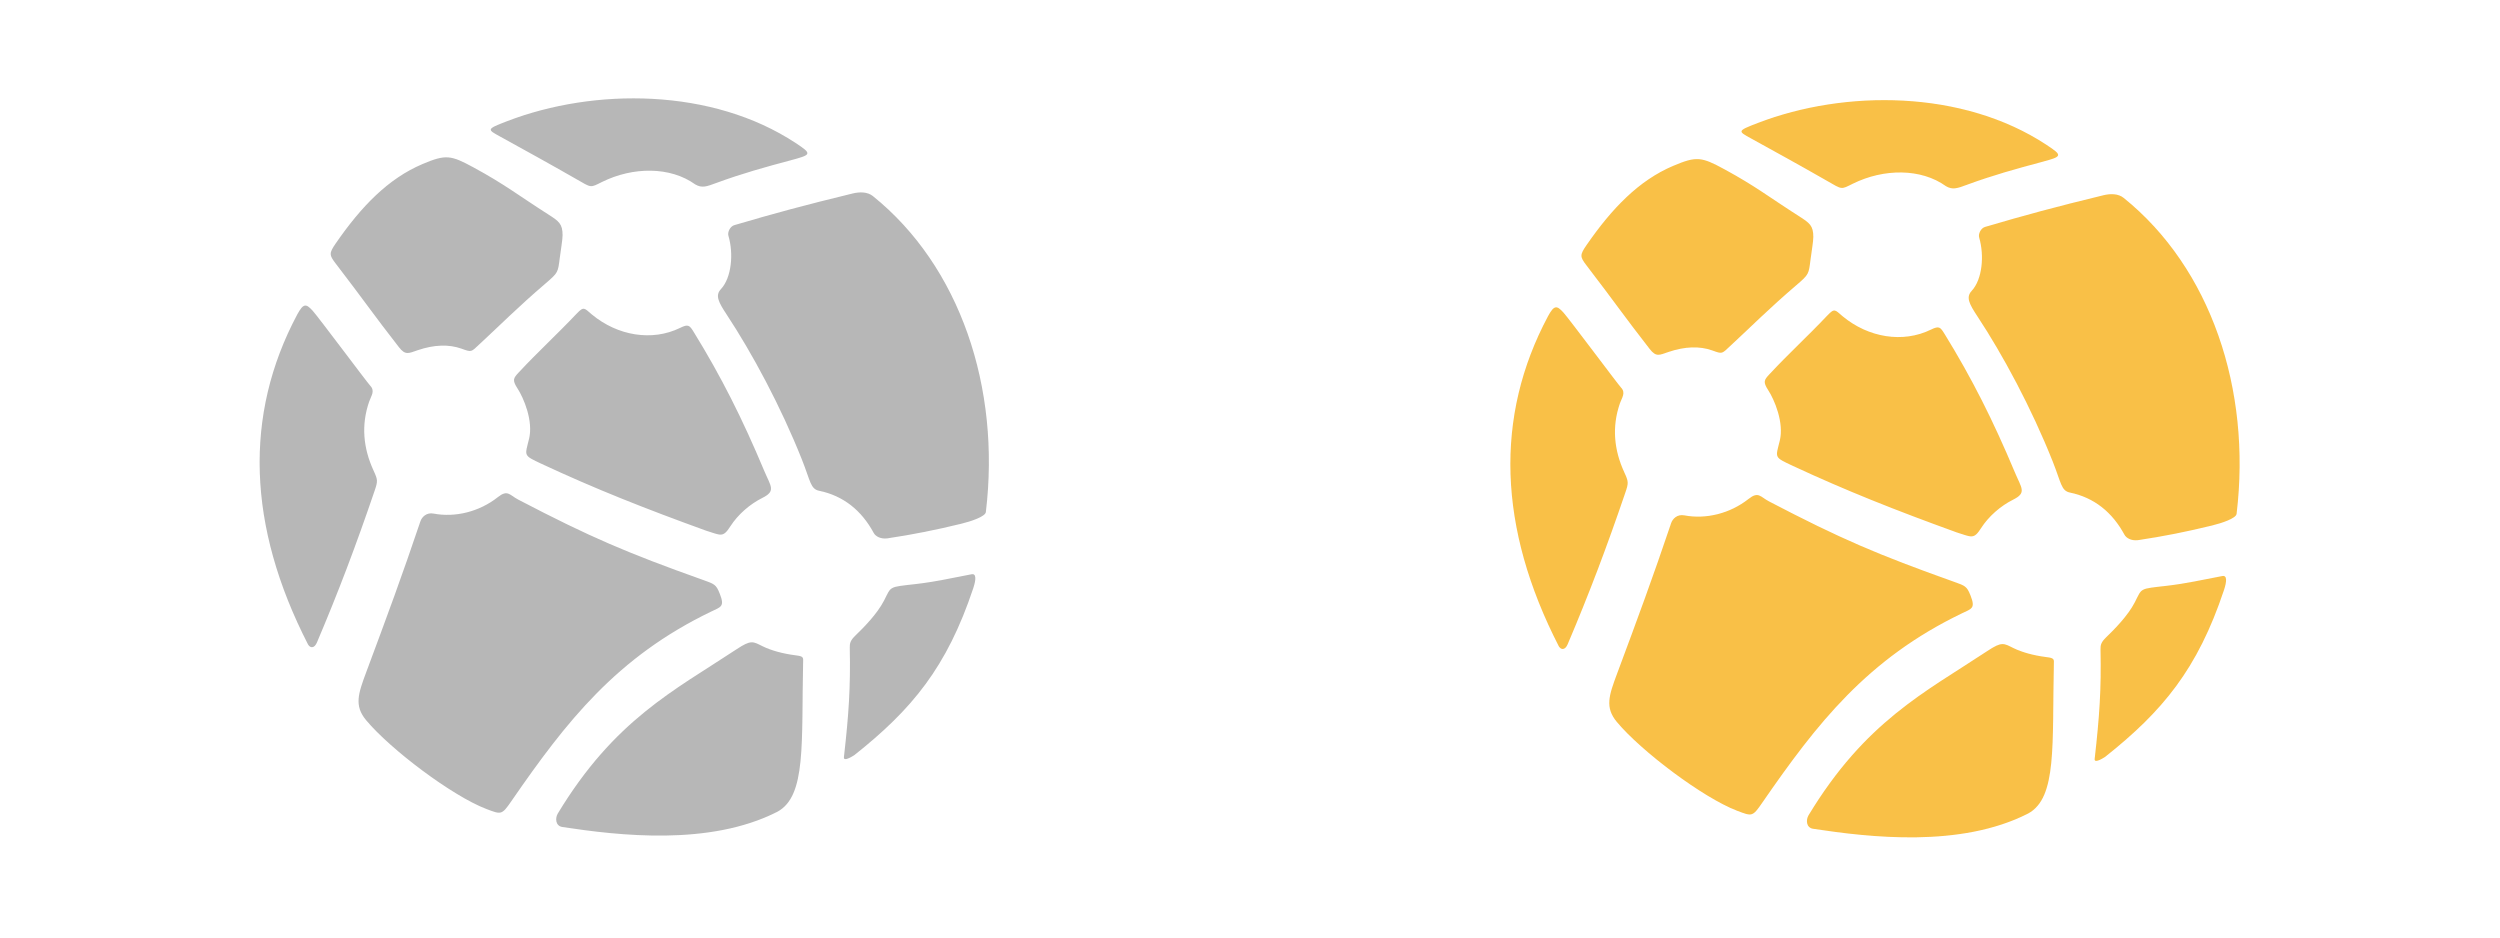
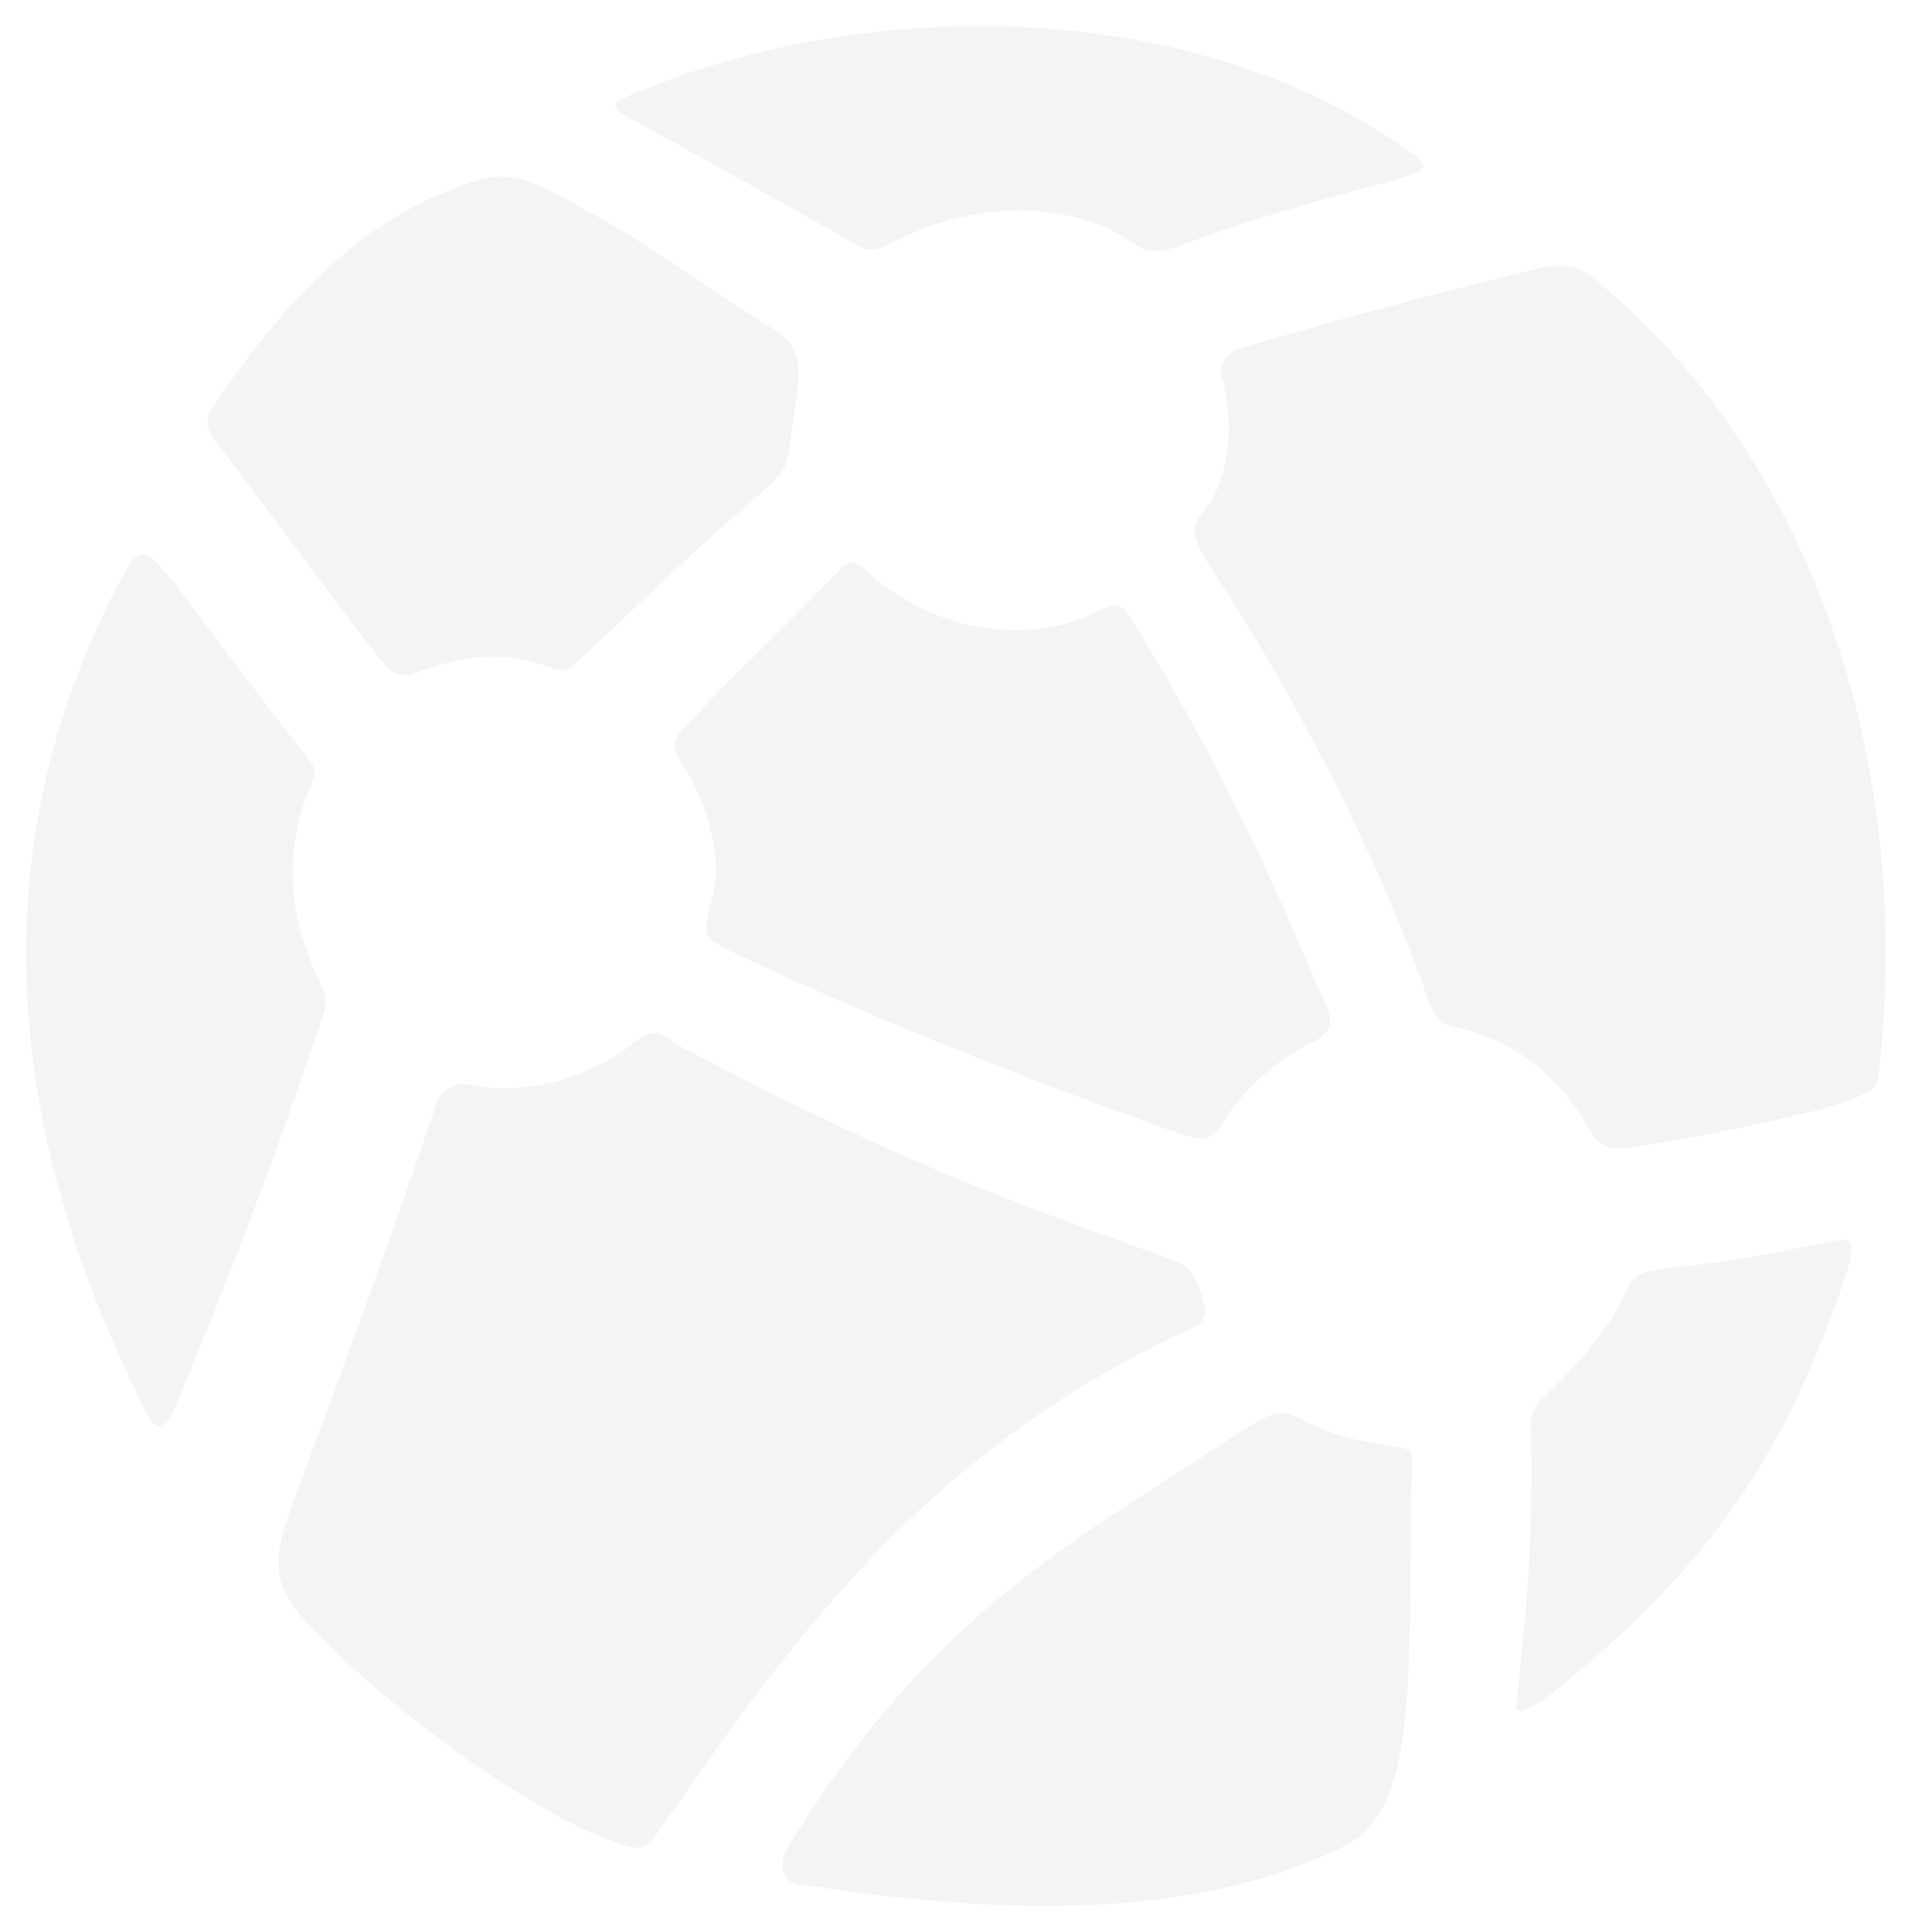
- <svg xmlns="http://www.w3.org/2000/svg" version="1.1" id="svg4284" viewBox="0 0 244.645 91.742" height="91.742" width="244.645">
+ <svg xmlns="http://www.w3.org/2000/svg" width="73.365" height="74.145" viewBox="0 0 73.365 74.145" id="svg4284" version="1.1">
  <defs id="defs4286" />
-   <g transform="translate(-173.1035,-356.2636)" id="layer1">
-     <g style="display:inline;opacity:0.97;fill:#b5b5b5;fill-opacity:1;stroke:none;stroke-width:20;stroke-miterlimit:4;stroke-dasharray:none;stroke-opacity:1" transform="matrix(0.1313268,0,0,0.1313268,282.6724,360.3946)" id="g5328">
-       <path d="m -418.708,574.783 c 42.331,-70 86.712,-91.671 133.236,-122.446 11.029,-7.296 12.185,-5.766 19.543,-2.166 6.302,3.083 15.043,5.487 24.113,6.631 3.967,0.5 6.021,0.872 5.967,3.287 -1.4,62.425 2.558,101.605 -19.268,113.364 -50.395,25.679 -117.961,17.737 -160.09,11.35 -5.509,-0.835 -5.367,-6.932 -3.5,-10.019 z m -53.176,-3.42 c -25.487,-9.722 -71.43,-44.36 -89.596,-66.132 -9.016,-10.806 -5.978,-19.644 0.058,-35.826 15.4,-41.288 26.966,-72.601 40.358,-112.372 1.119,-3.323 4.604,-6.796 9.833,-5.795 15.977,3.059 34.029,-1.292 47.886,-12.258 7.38,-5.84 8.705,-1.543 15.227,1.861 53.725,28.042 81.208,39.71 137.452,59.771 8.794,3.137 9.948,3.396 12.716,10.42 3.823,9.704 0.781,9.735 -6.649,13.322 -70.225,33.901 -107.641,81.672 -148.713,141.22 -7.138,10.349 -7.493,10.013 -18.571,5.788 z m 266.401,-38.603 c 3.626,-31.993 4.979,-51.949 4.368,-81.429 -0.071,-3.416 0.33,-5.502 4.286,-9.31 5.892,-5.671 16.142,-15.987 21.257,-25.975 5.609,-10.953 3.095,-9.924 23.955,-12.337 13.971,-1.616 25.956,-4.322 41.272,-7.254 3.598,-0.689 3.413,3.903 1.202,10.528 -19.603,58.748 -45.636,90.223 -88.554,124.235 -5.402,3.426 -8.049,3.872 -7.785,1.542 z m -399.286,-83.959 c -45.297,-88.27 -47.93,-171.081 -8.083,-245.882 4.567,-8.37 6.48,-8.357 11.484,-2.869 4.126,4.525 40.725,53.616 42.93,55.922 3.767,3.937 0.656,7.629 -0.785,11.776 -6.083,17.507 -4.457,34.809 3.345,51.636 3.111,6.71 3.106,7.793 0.772,14.652 -13.917,40.892 -27.202,75.962 -43.09,113.316 -1.788,4.204 -4.745,4.451 -6.573,1.448 z m 431.598,-79.082 c -5.181,0.614 -8.808,-1.65 -10.116,-4.073 -9.041,-16.752 -22.594,-27.662 -40.575,-31.379 -6.619,-1.368 -6.426,-6.96 -12.916,-23.286 -15.808,-39.762 -37.103,-79.311 -56.036,-108.002 -6.126,-9.284 -8.743,-14.248 -4.315,-19 8.01,-8.597 9.507,-26.537 5.598,-39.71 -0.855,-2.881 1.41,-7.079 4.293,-7.929 30.107,-8.879 52.625,-14.954 88.3,-23.632 5.335,-1.298 11.099,-1.233 15.036,1.936 64.926,52.257 95.332,142.752 84.189,235.431 -0.321,3.39 -10.993,6.951 -18.266,8.722 -18.829,4.587 -35.468,7.965 -55.193,10.921 z m -134.97,-5.727 c -45.658,-16.524 -82.931,-31.298 -122.495,-49.744 -14.14,-6.592 -12.566,-5.825 -9.433,-18.845 3.184,-13.233 -4.042,-30.346 -8.565,-37.284 -4.195,-6.435 -3.117,-7.807 0.843,-12.059 14.774,-15.862 27.63,-27.395 43.126,-43.754 5.555,-5.865 5.77,-4.069 11.443,0.629 19.068,15.789 44.752,20.176 65.697,9.922 6.224,-3.047 7.029,-1.962 10.369,3.462 20.257,32.899 36.001,64.177 52.333,103.131 4.802,11.452 8.91,14.967 -1.4,20.094 -9.345,4.647 -18.28,12.456 -23.858,21.171 -5.587,8.728 -7.031,6.683 -18.059,3.277 z M -584.082,165.051 c -4.977,-6.492 -5.182,-7.726 -10e-4,-15.23 18.879,-27.347 38.981,-48.18 64.574,-59.022 17.37,-7.359 21.099,-6.697 37.943,2.443 23.586,12.798 33.346,20.762 55.917,35.161 7.846,5.006 10.522,6.998 10.533,15.369 0.004,3.3 -1.373,11.407 -2.109,17.105 -1.365,10.566 -1.034,10.719 -10.53,18.845 -20.825,17.819 -33.662,30.883 -48.994,45.044 -6.713,6.233 -5.855,6.399 -13.861,3.53 -9.103,-3.261 -20.272,-2.949 -32.34,1.171 -7.079,2.417 -9.256,3.976 -14.14,-2.251 -19.258,-24.714 -25.435,-34.046 -46.991,-62.164 z m 178.972,-63.178 c -20.034,-11.483 -37.599,-21.122 -56.481,-31.535 -9.78,-5.393 -10.524,-5.475 5.171,-11.505 64.839,-24.91 152.617,-24.824 214.989,16.279 12.559,8.277 11.976,8.686 -4.362,13.051 -18.324,4.895 -35.707,9.714 -54.452,16.605 -7.463,2.743 -10.92,4.186 -16.069,1.167 -18.556,-13.359 -46.32,-13.217 -69.379,-1.811 -9.067,4.485 -7.628,4.507 -19.418,-2.251 z" id="path3776" style="fill:#b5b5b5;fill-opacity:1;stroke:none" />
-       <path d="" id="path3774" style="fill:#b5b5b5;fill-opacity:1" />
-       <path d="" id="path3770" style="fill:#b5b5b5;fill-opacity:1" />
-       <path d="m 513.28,576.105 c 42.331,-70 86.712,-91.671 133.236,-122.446 11.029,-7.296 12.185,-5.766 19.543,-2.166 6.302,3.083 15.043,5.487 24.113,6.631 3.967,0.5 6.021,0.872 5.967,3.287 -1.4,62.425 2.558,101.605 -19.268,113.364 -50.395,25.679 -117.961,17.737 -160.09,11.35 -5.509,-0.835 -5.367,-6.932 -3.5,-10.019 z m -53.176,-3.42 c -25.487,-9.722 -71.43,-44.36 -89.596,-66.132 -9.016,-10.806 -5.978,-19.644 0.058,-35.826 15.4,-41.288 26.966,-72.601 40.358,-112.372 1.119,-3.323 4.604,-6.796 9.833,-5.795 15.977,3.059 34.029,-1.292 47.886,-12.258 7.38,-5.84 8.705,-1.543 15.227,1.861 53.725,28.042 81.208,39.71 137.452,59.771 8.794,3.137 9.948,3.396 12.716,10.42 3.823,9.704 0.781,9.735 -6.649,13.322 -70.225,33.901 -107.641,81.672 -148.713,141.22 -7.138,10.349 -7.493,10.013 -18.571,5.788 z m 266.401,-38.603 c 3.626,-31.993 4.979,-51.949 4.368,-81.429 -0.071,-3.416 0.33,-5.502 4.286,-9.31 5.892,-5.671 16.142,-15.987 21.257,-25.975 5.609,-10.953 3.095,-9.924 23.955,-12.337 13.971,-1.616 25.956,-4.322 41.272,-7.254 3.598,-0.689 3.413,3.903 1.202,10.528 -19.603,58.748 -45.636,90.223 -88.554,124.235 -5.402,3.426 -8.049,3.872 -7.785,1.542 z m -399.286,-83.959 c -45.297,-88.27 -47.93,-171.081 -8.083,-245.882 4.567,-8.37 6.48,-8.357 11.484,-2.869 4.126,4.525 40.725,53.616 42.93,55.922 3.767,3.937 0.656,7.629 -0.785,11.776 -6.083,17.507 -4.457,34.809 3.345,51.636 3.111,6.71 3.106,7.793 0.772,14.652 -13.917,40.892 -27.202,75.962 -43.09,113.316 -1.788,4.204 -4.745,4.451 -6.573,1.448 z m 431.598,-79.082 c -5.181,0.614 -8.808,-1.65 -10.116,-4.073 -9.041,-16.752 -22.594,-27.662 -40.575,-31.379 -6.619,-1.368 -6.426,-6.96 -12.916,-23.286 -15.808,-39.762 -37.103,-79.311 -56.036,-108.002 -6.126,-9.284 -8.743,-14.248 -4.315,-19 8.01,-8.597 9.507,-26.537 5.598,-39.71 -0.855,-2.881 1.41,-7.079 4.293,-7.929 30.107,-8.879 52.625,-14.954 88.3,-23.632 5.335,-1.298 11.099,-1.233 15.036,1.936 64.926,52.257 95.332,142.752 84.189,235.431 -0.321,3.39 -10.993,6.951 -18.266,8.722 -18.829,4.587 -35.468,7.965 -55.193,10.921 z m -134.97,-5.727 c -45.658,-16.524 -82.931,-31.298 -122.495,-49.744 -14.14,-6.592 -12.566,-5.825 -9.433,-18.845 3.184,-13.233 -4.042,-30.346 -8.565,-37.284 -4.195,-6.435 -3.117,-7.807 0.843,-12.059 14.774,-15.862 27.63,-27.395 43.126,-43.754 5.555,-5.865 5.77,-4.069 11.443,0.629 19.068,15.789 44.752,20.176 65.697,9.922 6.224,-3.047 7.029,-1.962 10.369,3.462 20.257,32.899 36.001,64.177 52.333,103.131 4.802,11.453 8.91,14.967 -1.4,20.094 -9.345,4.647 -18.28,12.456 -23.858,21.171 -5.587,8.728 -7.031,6.683 -18.059,3.277 z M 347.907,166.372 c -4.977,-6.492 -5.182,-7.726 -10e-4,-15.23 18.879,-27.347 38.981,-48.18 64.574,-59.022 17.37,-7.359 21.099,-6.697 37.943,2.443 23.586,12.798 33.346,20.762 55.917,35.161 7.846,5.006 10.522,6.998 10.533,15.369 0.004,3.3 -1.373,11.407 -2.109,17.105 -1.365,10.566 -1.034,10.719 -10.53,18.845 -20.825,17.819 -33.662,30.883 -48.994,45.044 -6.713,6.233 -5.855,6.399 -13.861,3.53 -9.103,-3.261 -20.272,-2.949 -32.34,1.171 -7.079,2.417 -9.256,3.976 -14.14,-2.251 -19.258,-24.714 -25.435,-34.046 -46.991,-62.164 z M 526.878,103.195 C 506.844,91.712 489.28,82.072 470.397,71.66 c -9.78,-5.393 -10.524,-5.475 5.171,-11.505 64.839,-24.91 152.617,-24.824 214.989,16.279 12.559,8.277 11.976,8.687 -4.362,13.051 -18.324,4.895 -35.707,9.714 -54.452,16.605 -7.463,2.743 -10.92,4.186 -16.069,1.167 -18.556,-13.359 -46.32,-13.217 -69.379,-1.811 -9.067,4.485 -7.628,4.507 -19.418,-2.251 z" id="path3776-6" style="display:inline;opacity:0.97;fill:#f9bc3d;fill-opacity:1;stroke:none;stroke-width:20;stroke-miterlimit:4;stroke-dasharray:none;stroke-opacity:1" />
+   <g id="layer1" transform="translate(-197.5096,-364.8884)">
+     <g id="g5328" transform="matrix(0.1313268,0,0,0.1313268,282.6724,360.3946)" style="display:inline;opacity:0.97;fill:#b5b5b5;fill-opacity:1;stroke:none;stroke-width:20;stroke-miterlimit:4;stroke-dasharray:none;stroke-opacity:1">
+       <path style="fill:#f4f4f4;fill-opacity:1;stroke:none" id="path3776" d="m -418.708,574.783 c 42.331,-70 86.712,-91.671 133.236,-122.446 11.029,-7.296 12.185,-5.766 19.543,-2.166 6.302,3.083 15.043,5.487 24.113,6.631 3.967,0.5 6.021,0.872 5.967,3.287 -1.4,62.425 2.558,101.605 -19.268,113.364 -50.395,25.679 -117.961,17.737 -160.09,11.35 -5.509,-0.835 -5.367,-6.932 -3.5,-10.019 z m -53.176,-3.42 c -25.487,-9.722 -71.43,-44.36 -89.596,-66.132 -9.016,-10.806 -5.978,-19.644 0.058,-35.826 15.4,-41.288 26.966,-72.601 40.358,-112.372 1.119,-3.323 4.604,-6.796 9.833,-5.795 15.977,3.059 34.029,-1.292 47.886,-12.258 7.38,-5.84 8.705,-1.543 15.227,1.861 53.725,28.042 81.208,39.71 137.452,59.771 8.794,3.137 9.948,3.396 12.716,10.42 3.823,9.704 0.781,9.735 -6.649,13.322 -70.225,33.901 -107.641,81.672 -148.713,141.22 -7.138,10.349 -7.493,10.013 -18.571,5.788 z m 266.401,-38.603 c 3.626,-31.993 4.979,-51.949 4.368,-81.429 -0.071,-3.416 0.33,-5.502 4.286,-9.31 5.892,-5.671 16.142,-15.987 21.257,-25.975 5.609,-10.953 3.095,-9.924 23.955,-12.337 13.971,-1.616 25.956,-4.322 41.272,-7.254 3.598,-0.689 3.413,3.903 1.202,10.528 -19.603,58.748 -45.636,90.223 -88.554,124.235 -5.402,3.426 -8.049,3.872 -7.785,1.542 z m -399.286,-83.959 c -45.297,-88.27 -47.93,-171.081 -8.083,-245.882 4.567,-8.37 6.48,-8.357 11.484,-2.869 4.126,4.525 40.725,53.616 42.93,55.922 3.767,3.937 0.656,7.629 -0.785,11.776 -6.083,17.507 -4.457,34.809 3.345,51.636 3.111,6.71 3.106,7.793 0.772,14.652 -13.917,40.892 -27.202,75.962 -43.09,113.316 -1.788,4.204 -4.745,4.451 -6.573,1.448 z m 431.598,-79.082 c -5.181,0.614 -8.808,-1.65 -10.116,-4.073 -9.041,-16.752 -22.594,-27.662 -40.575,-31.379 -6.619,-1.368 -6.426,-6.96 -12.916,-23.286 -15.808,-39.762 -37.103,-79.311 -56.036,-108.002 -6.126,-9.284 -8.743,-14.248 -4.315,-19 8.01,-8.597 9.507,-26.537 5.598,-39.71 -0.855,-2.881 1.41,-7.079 4.293,-7.929 30.107,-8.879 52.625,-14.954 88.3,-23.632 5.335,-1.298 11.099,-1.233 15.036,1.936 64.926,52.257 95.332,142.752 84.189,235.431 -0.321,3.39 -10.993,6.951 -18.266,8.722 -18.829,4.587 -35.468,7.965 -55.193,10.921 z m -134.97,-5.727 c -45.658,-16.524 -82.931,-31.298 -122.495,-49.744 -14.14,-6.592 -12.566,-5.825 -9.433,-18.845 3.184,-13.233 -4.042,-30.346 -8.565,-37.284 -4.195,-6.435 -3.117,-7.807 0.843,-12.059 14.774,-15.862 27.63,-27.395 43.126,-43.754 5.555,-5.865 5.77,-4.069 11.443,0.629 19.068,15.789 44.752,20.176 65.697,9.922 6.224,-3.047 7.029,-1.962 10.369,3.462 20.257,32.899 36.001,64.177 52.333,103.131 4.802,11.452 8.91,14.967 -1.4,20.094 -9.345,4.647 -18.28,12.456 -23.858,21.171 -5.587,8.728 -7.031,6.683 -18.059,3.277 z M -584.082,165.051 c -4.977,-6.492 -5.182,-7.726 -10e-4,-15.23 18.879,-27.347 38.981,-48.18 64.574,-59.022 17.37,-7.359 21.099,-6.697 37.943,2.443 23.586,12.798 33.346,20.762 55.917,35.161 7.846,5.006 10.522,6.998 10.533,15.369 0.004,3.3 -1.373,11.407 -2.109,17.105 -1.365,10.566 -1.034,10.719 -10.53,18.845 -20.825,17.819 -33.662,30.883 -48.994,45.044 -6.713,6.233 -5.855,6.399 -13.861,3.53 -9.103,-3.261 -20.272,-2.949 -32.34,1.171 -7.079,2.417 -9.256,3.976 -14.14,-2.251 -19.258,-24.714 -25.435,-34.046 -46.991,-62.164 z m 178.972,-63.178 c -20.034,-11.483 -37.599,-21.122 -56.481,-31.535 -9.78,-5.393 -10.524,-5.475 5.171,-11.505 64.839,-24.91 152.617,-24.824 214.989,16.279 12.559,8.277 11.976,8.686 -4.362,13.051 -18.324,4.895 -35.707,9.714 -54.452,16.605 -7.463,2.743 -10.92,4.186 -16.069,1.167 -18.556,-13.359 -46.32,-13.217 -69.379,-1.811 -9.067,4.485 -7.628,4.507 -19.418,-2.251 z" />
+       <path style="fill:#b5b5b5;fill-opacity:1" id="path3774" d="" />
+       <path style="fill:#b5b5b5;fill-opacity:1" id="path3770" d="" />
    </g>
  </g>
</svg>
